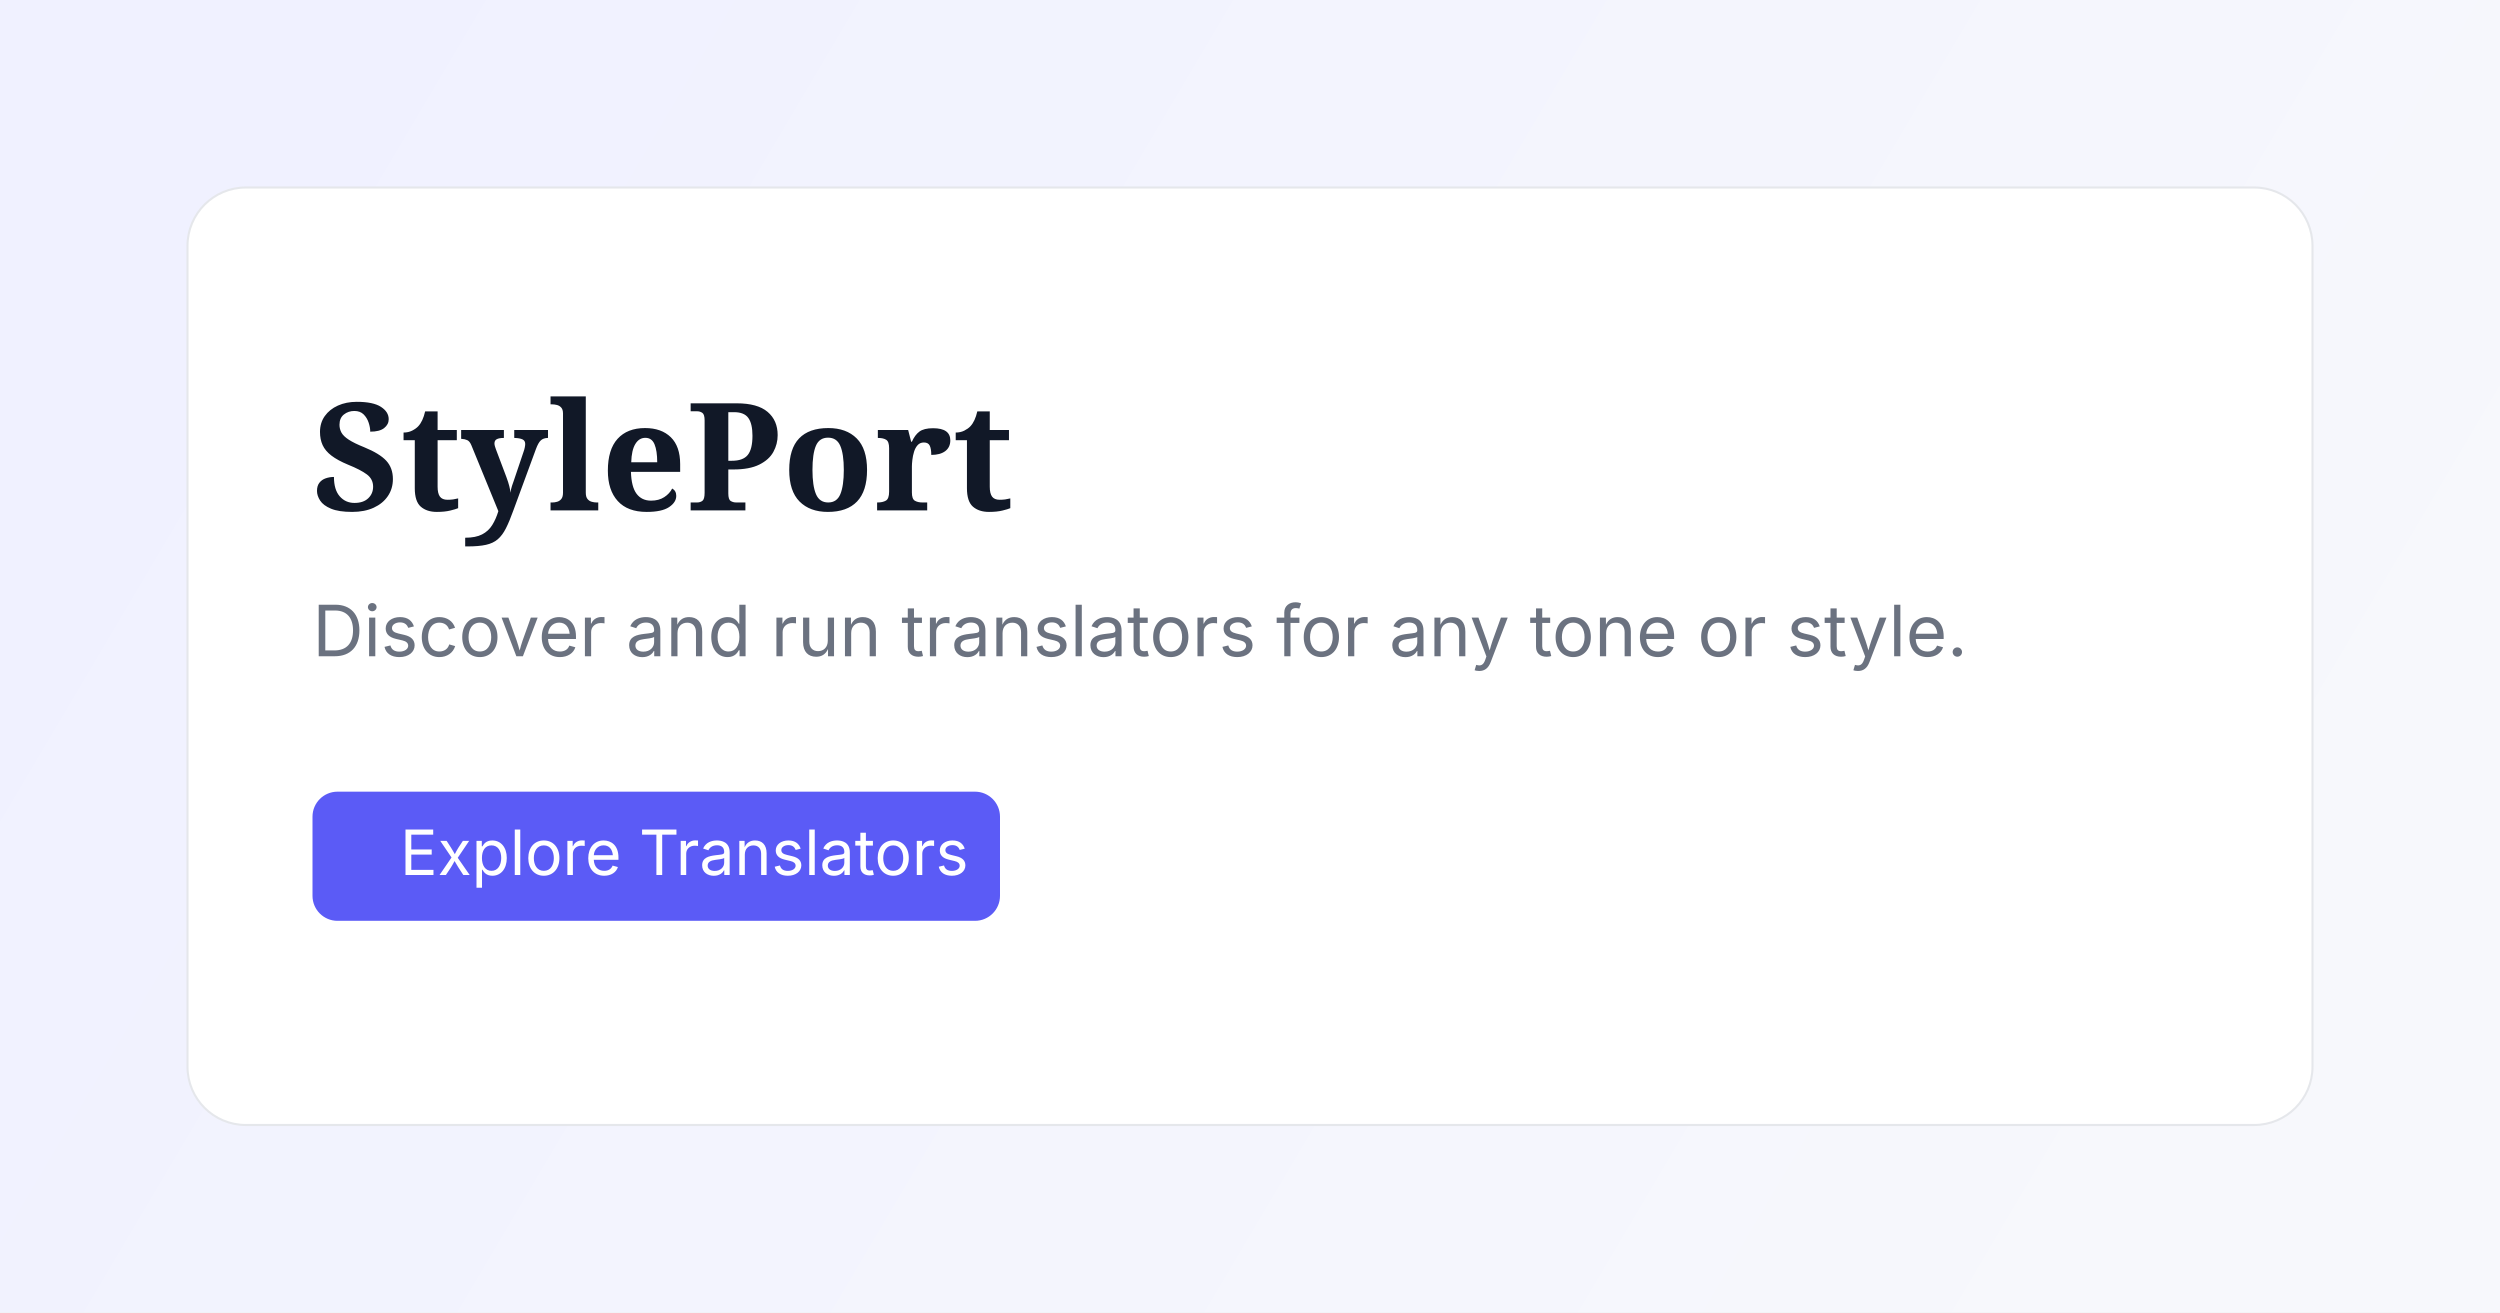
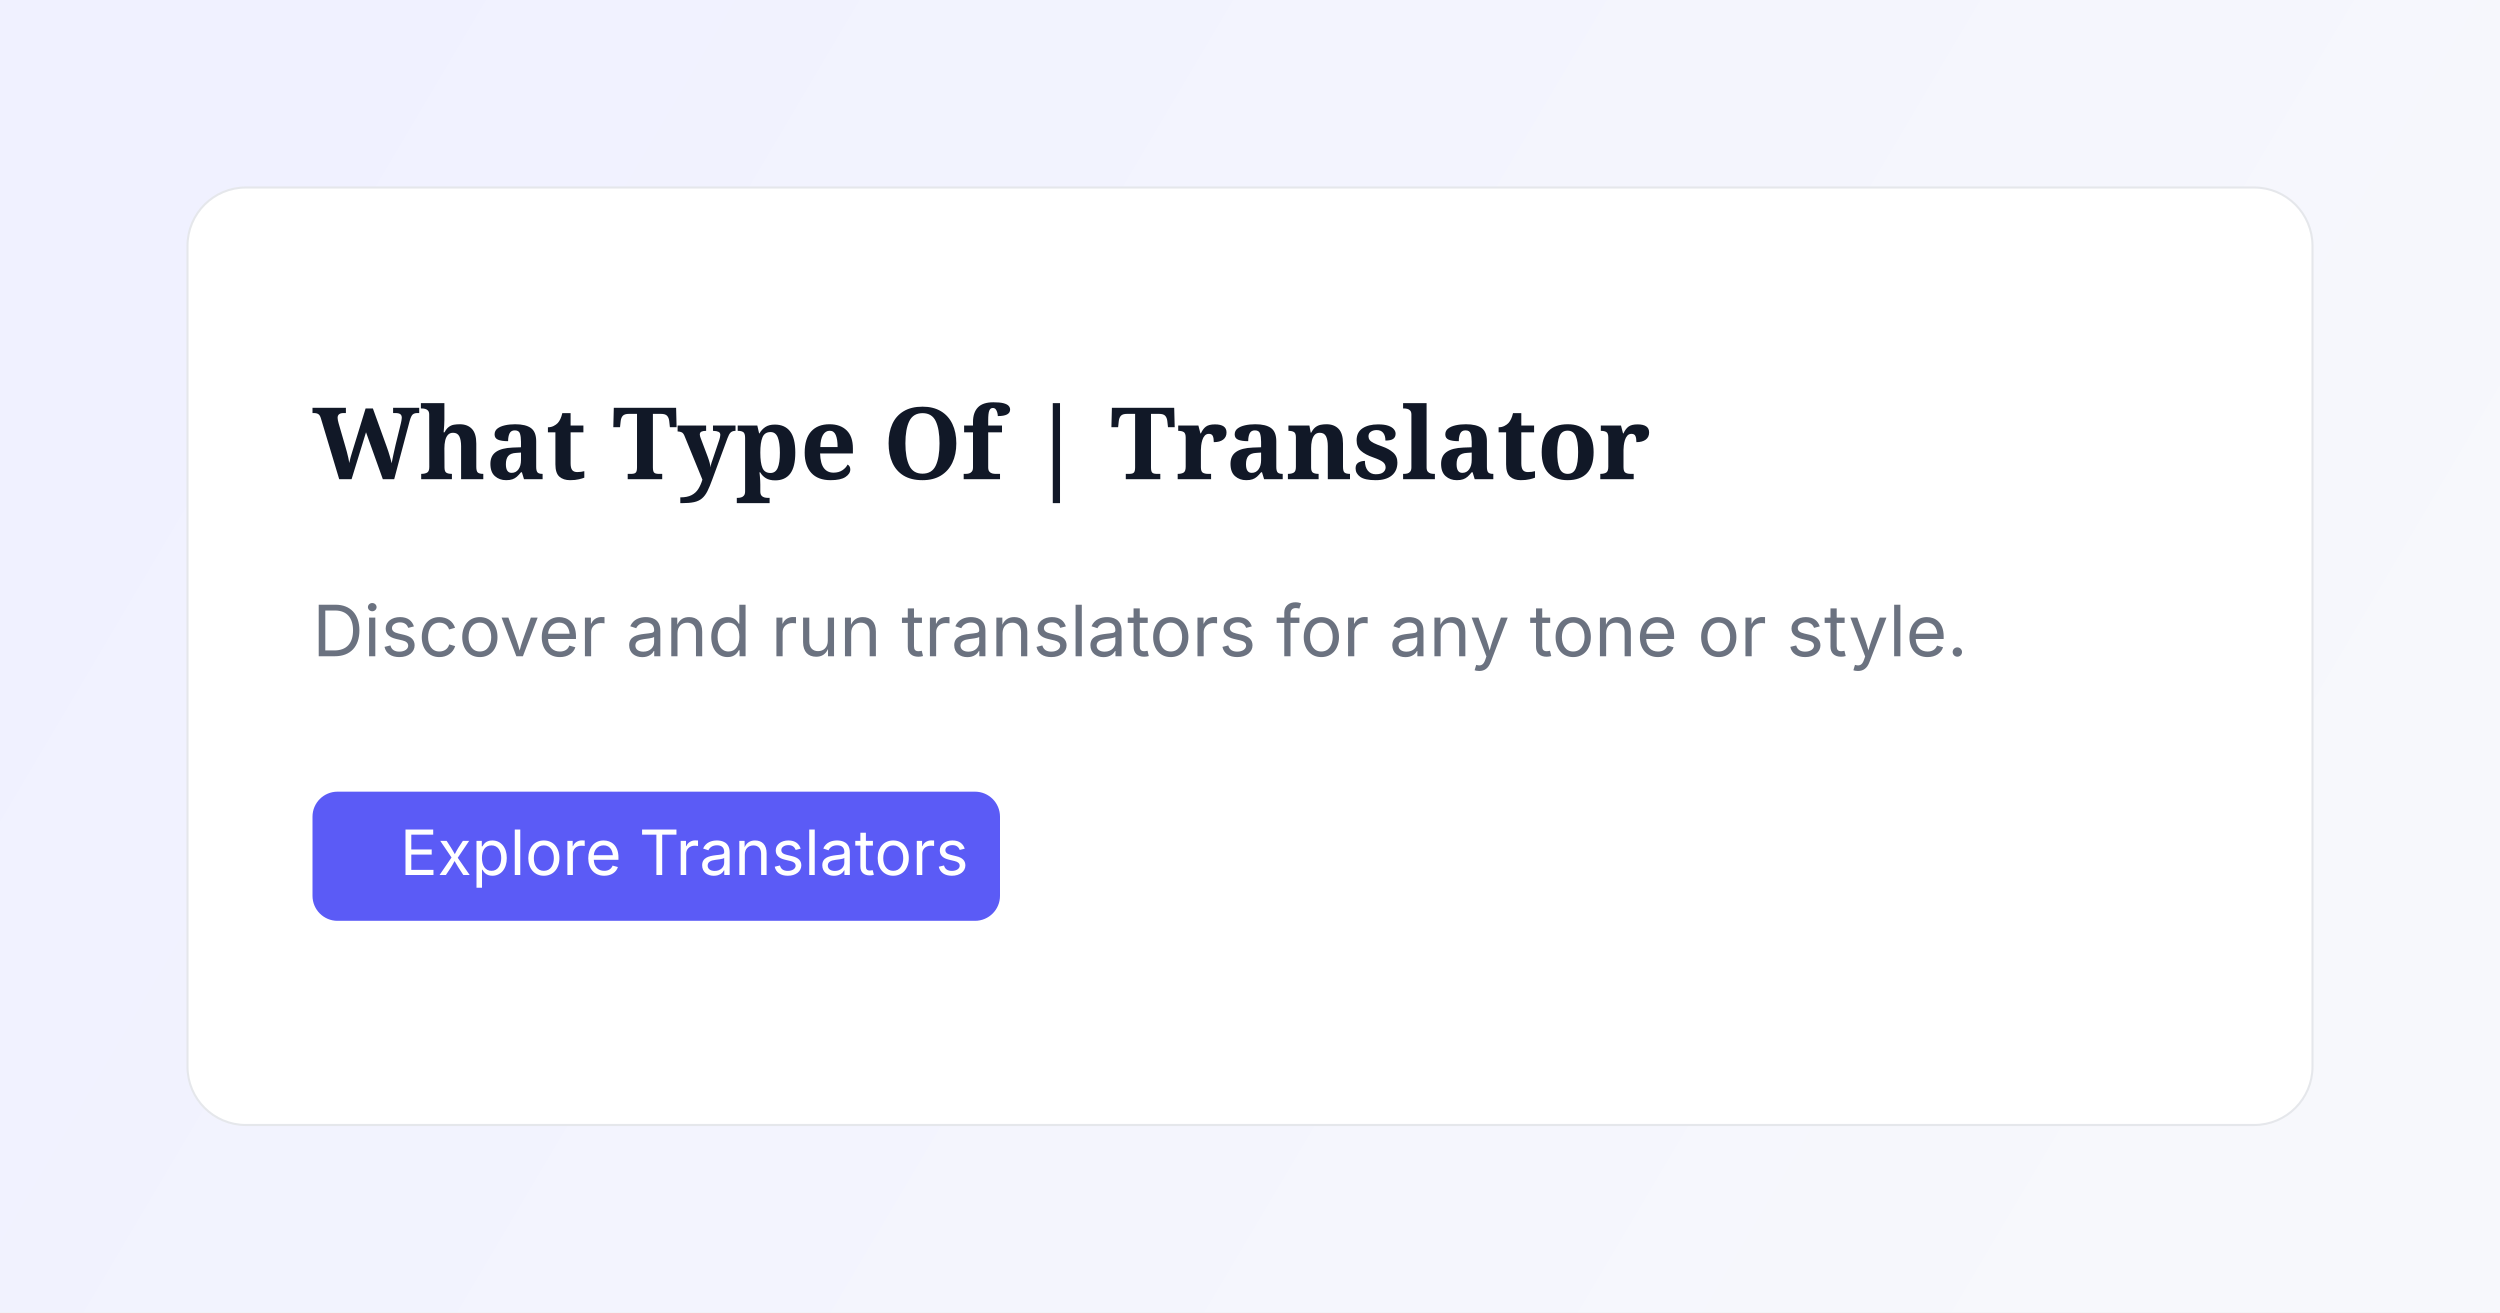
<svg xmlns="http://www.w3.org/2000/svg" width="1200" height="630" viewBox="0 0 1200 630" fill="none">
  <defs>
    <linearGradient id="bg" x1="120" y1="40" x2="1050" y2="590" gradientUnits="userSpaceOnUse">
      <stop stop-color="#f0f1ff" />
      <stop offset="1" stop-color="#f7f8fc" />
    </linearGradient>
  </defs>
  <rect width="1200" height="630" fill="url(#bg)" />
  <rect x="90" y="90" width="1020" height="450" rx="28" fill="white" stroke="#E5E7EB" />
-   <text x="150" y="245" fill="#111827" font-size="72" font-family="Georgia, serif" font-weight="600">StylePort</text>
+   <text x="150" y="230" fill="#111827" font-size="48" font-family="Georgia, serif" font-weight="600">What Type Of | Translator</text>
  <text x="150" y="315" fill="#6B7280" font-size="34" font-family="Inter, sans-serif">Discover and run translators for any tone or style.</text>
  <rect x="150" y="380" width="330" height="62" rx="12" fill="#5B5BF6" />
  <text x="192" y="420" fill="white" font-size="30" font-family="Inter, sans-serif">Explore Translators</text>
</svg>
